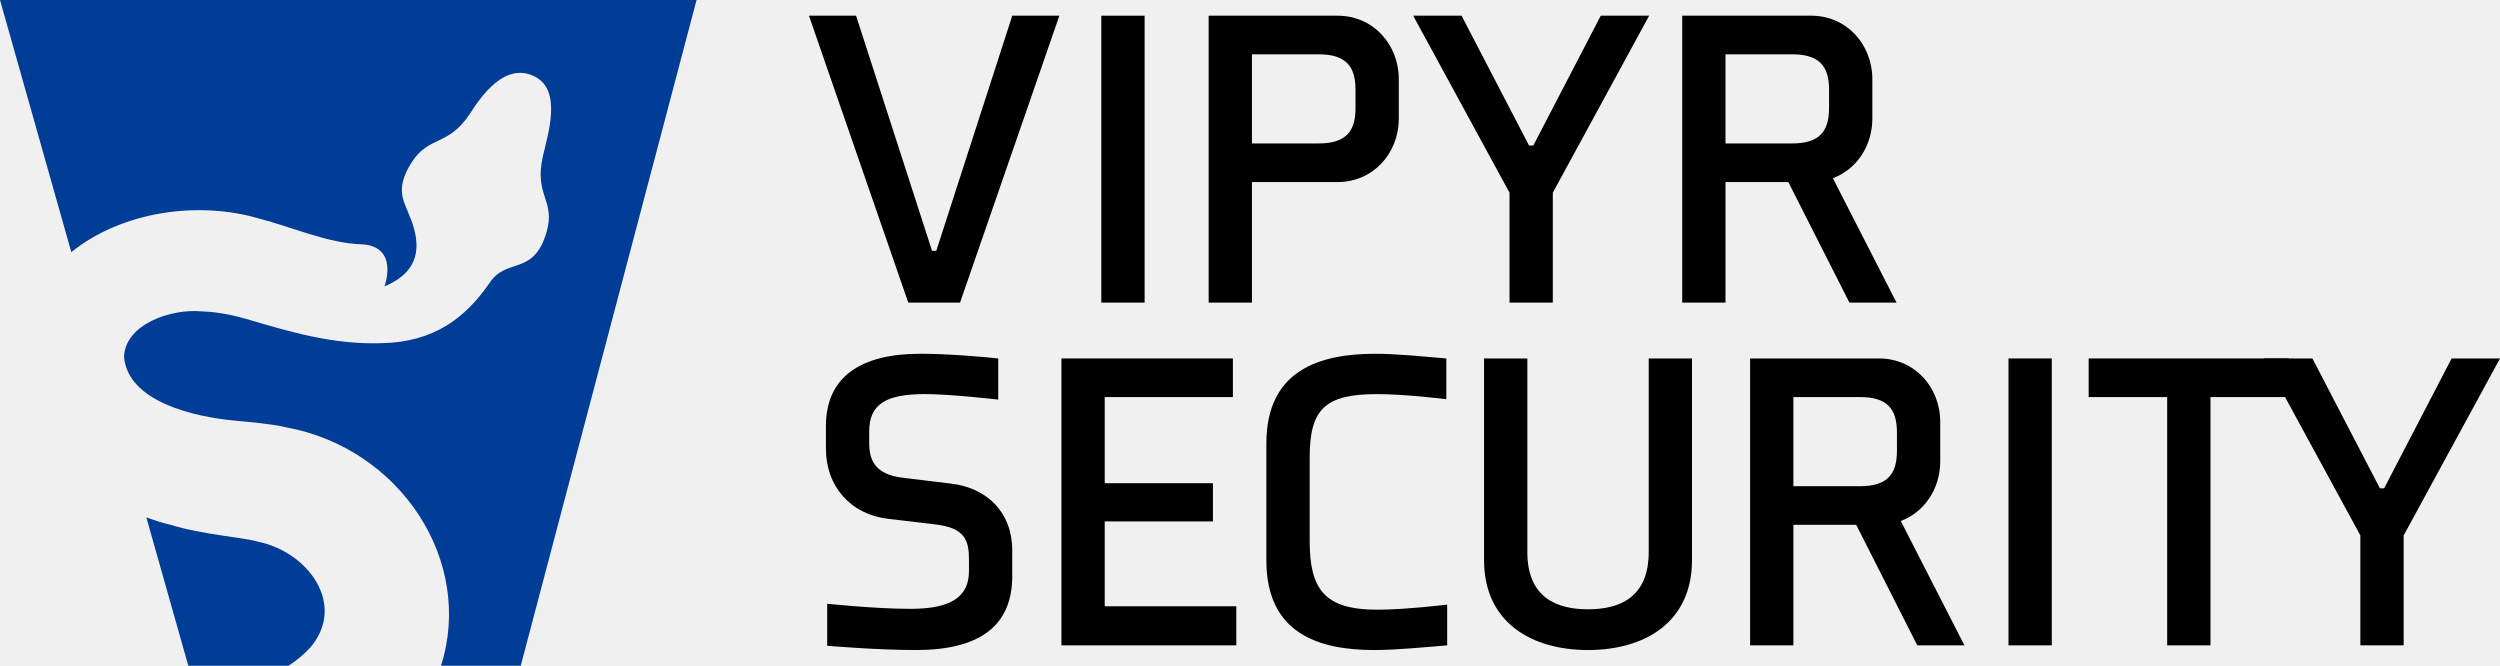
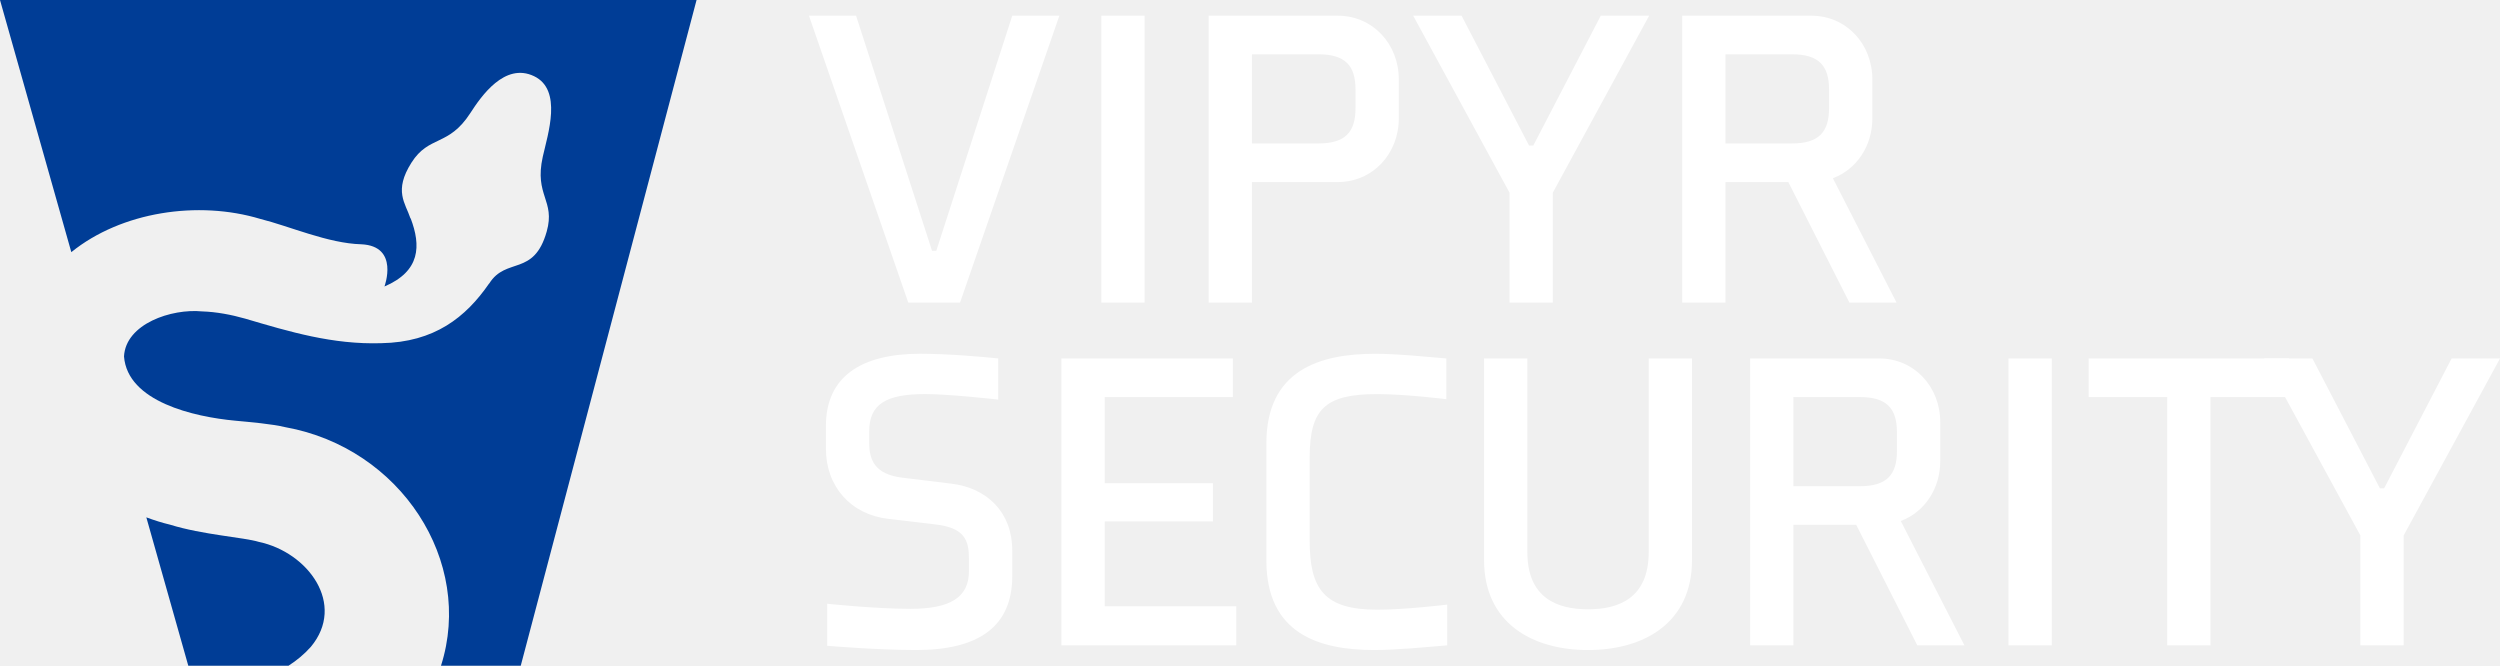
<svg xmlns="http://www.w3.org/2000/svg" id="Layer_1" viewBox="0 0 1920 511.28">
  <defs>
    <style>.cls-1{fill:#003d96;}</style>
  </defs>
  <path class="cls-1" d="m198.79,416.17c-11.59-3.54-42.89-5.37-68.22-13.23-6.01-1.42-12.11-3.36-18.19-5.61l32.23,113.95h76.96c6.12-3.94,11.9-8.61,17.13-14.47,27.31-32.76-2.16-72.67-39.91-80.64Z" />
  <path class="cls-1" d="m422.6,0H0l54.77,193.65c38.5-31.14,97.45-39.87,145.08-25.54,22.71,5.68,52.18,18.83,77.65,19.5,29.4,1.36,17.76,32.42,17.76,32.42,27.72-11.85,28.12-31.36,20.11-52.38,0,0-.11.05-.14.06-3.95-11.9-13.01-21.02.77-42.79,13.43-21.22,28.45-12.14,45.14-37.97,8.38-12.97,26.46-39.27,49.04-28.43,21.98,10.56,10.53,44.52,6.67,61.86-6.69,30.03,9.86,33.33,3.01,57.49-9.85,34.78-31.19,19.24-44.15,39.9l-.07-.04c-17.89,25.89-41.88,45.12-82.85,45.84-37.32,1.15-70.19-8.73-104.52-18.87-10.65-3.02-22.11-5.2-33.06-5.54-23.45-2.3-58.68,9.52-59.97,34.58,2.66,34.77,53.73,46.41,85.44,49.35,11.33,1.09,27.5,2.37,38.53,5,88.5,15.98,145.04,103.01,119.47,183.19h61.25L534.96,0h-112.36Z" />
-   <path d="m777.41,12.05h36.18l-76.27,220.34h-39.77L621.28,12.05h36.18l58.35,180.57h3.26l58.35-180.57Z" />
-   <path d="m845.81,232.39V12.05h33.25v220.34h-33.25Z" />
-   <path d="m1074.28,90.93c0,27.06-19.89,48.89-46.94,48.89h-65.84v92.58h-33.25V12.05h99.09c27.05,0,46.94,21.83,46.94,48.89v29.98Zm-33.25-22.17c0-18.25-7.82-27.05-28.36-27.05h-51.17v68.45h51.17c20.54,0,28.36-8.8,28.36-27.05v-14.35Z" />
-   <path d="m1229.39,12.05h37.16l-73.99,135.92v84.42h-33.25v-84.42l-73.99-135.92h37.16l51.83,99.73h3.26l51.82-99.73Z" />
-   <path d="m1420.35,232.39l-46.93-92.58h-48.24v92.58h-33.24V12.05h99.09c27.05,0,46.94,21.83,46.94,48.89v29.98c0,21.19-12.06,39.11-30.32,45.96l48.89,95.51h-36.18Zm-15.64-163.63c0-18.25-7.82-27.05-28.36-27.05h-51.18v68.45h51.18c20.54,0,28.36-8.8,28.36-27.05v-14.35Z" />
-   <path d="m777.41,442.5c0,39.11-26.4,56.72-73.67,56.72-31.29,0-68.45-3.27-68.45-3.27v-32.27s36.83,3.91,63.89,3.91c30.64,0,44.98-8.8,44.98-29.01v-9.13c0-14.66-3.26-24.12-26.07-26.73l-35.86-4.24c-28.68-3.26-47.92-24.77-47.92-53.79v-17.6c0-37.81,27.05-55.41,72.36-55.41,21.19,0,47.26,2.29,59.97,3.59v31.61s-37.49-4.24-56.06-4.24c-30.32,0-43.03,7.83-43.03,28.69v8.8c0,13.04,4.24,24.13,25.42,26.73l37.49,4.57c27.71,3.26,46.94,22.17,46.94,51.17v19.89Z" />
-   <path d="m815.18,495.63v-220.34h131.68v29.66h-98.44v66.16h83.12v29.34h-83.12v65.18h101.05v29.99h-134.29Z" />
-   <path d="m1111.43,495.63c-15.97,1.3-38.46,3.59-56.06,3.59-42.7,0-82.79-12.72-82.79-68.78v-89.97c0-56.06,40.74-68.77,83.44-68.77,17.6,0,38.78,2.29,54.76,3.59v31.29s-31.29-3.91-53.13-3.91c-40.42,0-51.82,11.74-51.82,48.89v63.89c0,37.16,11.41,52.8,51.82,52.8,21.84,0,53.78-3.91,53.78-3.91v31.3Z" />
-   <path d="m1139.75,430.12v-154.82h33.25v148.63c0,35.53,23.14,44.01,46.61,44.01s46.61-8.47,46.61-44.01v-148.63h33.24v154.82c0,48.24-36.83,69.11-79.85,69.11s-79.86-20.86-79.86-69.11Z" />
-   <path d="m1472.49,495.63l-46.93-92.58h-48.24v92.58h-33.24v-220.34h99.09c27.05,0,46.94,21.83,46.94,48.89v29.98c0,21.19-12.06,39.11-30.32,45.96l48.89,95.51h-36.18Zm-15.64-163.63c0-18.25-7.82-27.05-28.36-27.05h-51.18v68.45h51.18c20.54,0,28.36-8.8,28.36-27.05v-14.35Z" />
-   <path d="m1542.52,495.63v-220.34h33.25v220.34h-33.25Z" />
-   <path d="m1697.65,304.95v190.68h-33.25v-190.68h-60.3v-29.66h153.85v29.66h-60.3Z" />
-   <path d="m1882.84,275.29h37.16l-73.99,135.92v84.42h-33.25v-84.42l-73.99-135.92h37.16l51.83,99.73h3.26l51.82-99.73Z" />
+   <path fill="#ffffff" d="m777.41,12.05h36.18l-76.27,220.34h-39.77L621.28,12.05h36.18l58.35,180.57h3.26l58.35-180.57Z" />
+   <path fill="#ffffff" d="m845.81,232.39V12.05h33.25v220.34h-33.25Z" />
+   <path fill="#ffffff" d="m1074.28,90.93c0,27.06-19.89,48.89-46.94,48.89h-65.84v92.58h-33.25V12.05h99.09c27.05,0,46.94,21.83,46.94,48.89v29.98Zm-33.25-22.17c0-18.25-7.82-27.05-28.36-27.05h-51.17v68.45h51.17c20.54,0,28.36-8.8,28.36-27.05v-14.35Z" />
+   <path fill="#ffffff" d="m1229.39,12.05h37.16l-73.99,135.92v84.42h-33.25v-84.42l-73.99-135.92h37.16l51.83,99.73h3.26l51.82-99.73Z" />
+   <path fill="#ffffff" d="m1420.35,232.39l-46.93-92.58h-48.24v92.58h-33.24V12.05h99.09c27.05,0,46.94,21.83,46.94,48.89v29.98c0,21.19-12.06,39.11-30.32,45.96l48.89,95.51h-36.18Zm-15.64-163.63c0-18.25-7.82-27.05-28.36-27.05h-51.18v68.45h51.18c20.54,0,28.36-8.8,28.36-27.05v-14.35Z" />
+   <path fill="#ffffff" d="m777.41,442.5c0,39.11-26.4,56.72-73.67,56.72-31.29,0-68.45-3.27-68.45-3.27v-32.27s36.83,3.91,63.89,3.91c30.64,0,44.98-8.8,44.98-29.01v-9.13c0-14.66-3.26-24.12-26.07-26.73l-35.86-4.24c-28.68-3.26-47.92-24.77-47.92-53.79v-17.6c0-37.81,27.05-55.41,72.36-55.41,21.19,0,47.26,2.29,59.97,3.59v31.61s-37.49-4.24-56.06-4.24c-30.32,0-43.03,7.83-43.03,28.69v8.8c0,13.04,4.24,24.13,25.42,26.73l37.49,4.57c27.71,3.26,46.94,22.17,46.94,51.17v19.89Z" />
+   <path fill="#ffffff" d="m815.18,495.63v-220.34h131.68v29.66h-98.44v66.16h83.12v29.34h-83.12v65.18h101.05v29.99h-134.29Z" />
+   <path fill="#ffffff" d="m1111.43,495.63c-15.97,1.3-38.46,3.59-56.06,3.59-42.7,0-82.79-12.72-82.79-68.78v-89.97c0-56.06,40.74-68.77,83.44-68.77,17.6,0,38.78,2.29,54.76,3.59v31.29s-31.29-3.91-53.13-3.91c-40.42,0-51.82,11.74-51.82,48.89v63.89c0,37.16,11.41,52.8,51.82,52.8,21.84,0,53.78-3.91,53.78-3.91v31.3Z" />
+   <path fill="#ffffff" d="m1139.75,430.12v-154.82h33.25v148.63c0,35.53,23.14,44.01,46.61,44.01s46.61-8.47,46.61-44.01v-148.63h33.24v154.82c0,48.24-36.83,69.11-79.85,69.11s-79.86-20.86-79.86-69.11Z" />
+   <path fill="#ffffff" d="m1472.49,495.63l-46.93-92.58h-48.24v92.58h-33.24v-220.34h99.09c27.05,0,46.94,21.83,46.94,48.89v29.98c0,21.19-12.06,39.11-30.32,45.96l48.89,95.51h-36.18Zm-15.64-163.63c0-18.25-7.82-27.05-28.36-27.05h-51.18v68.45h51.18c20.54,0,28.36-8.8,28.36-27.05v-14.35Z" />
+   <path fill="#ffffff" d="m1542.52,495.63v-220.34h33.25v220.34h-33.25Z" />
+   <path fill="#ffffff" d="m1697.65,304.95v190.68h-33.25v-190.68h-60.3v-29.66h153.85v29.66h-60.3Z" />
+   <path fill="#ffffff" d="m1882.84,275.29h37.16l-73.99,135.92v84.42h-33.25v-84.42l-73.99-135.92h37.16l51.83,99.73h3.26l51.82-99.73Z" />
</svg>
